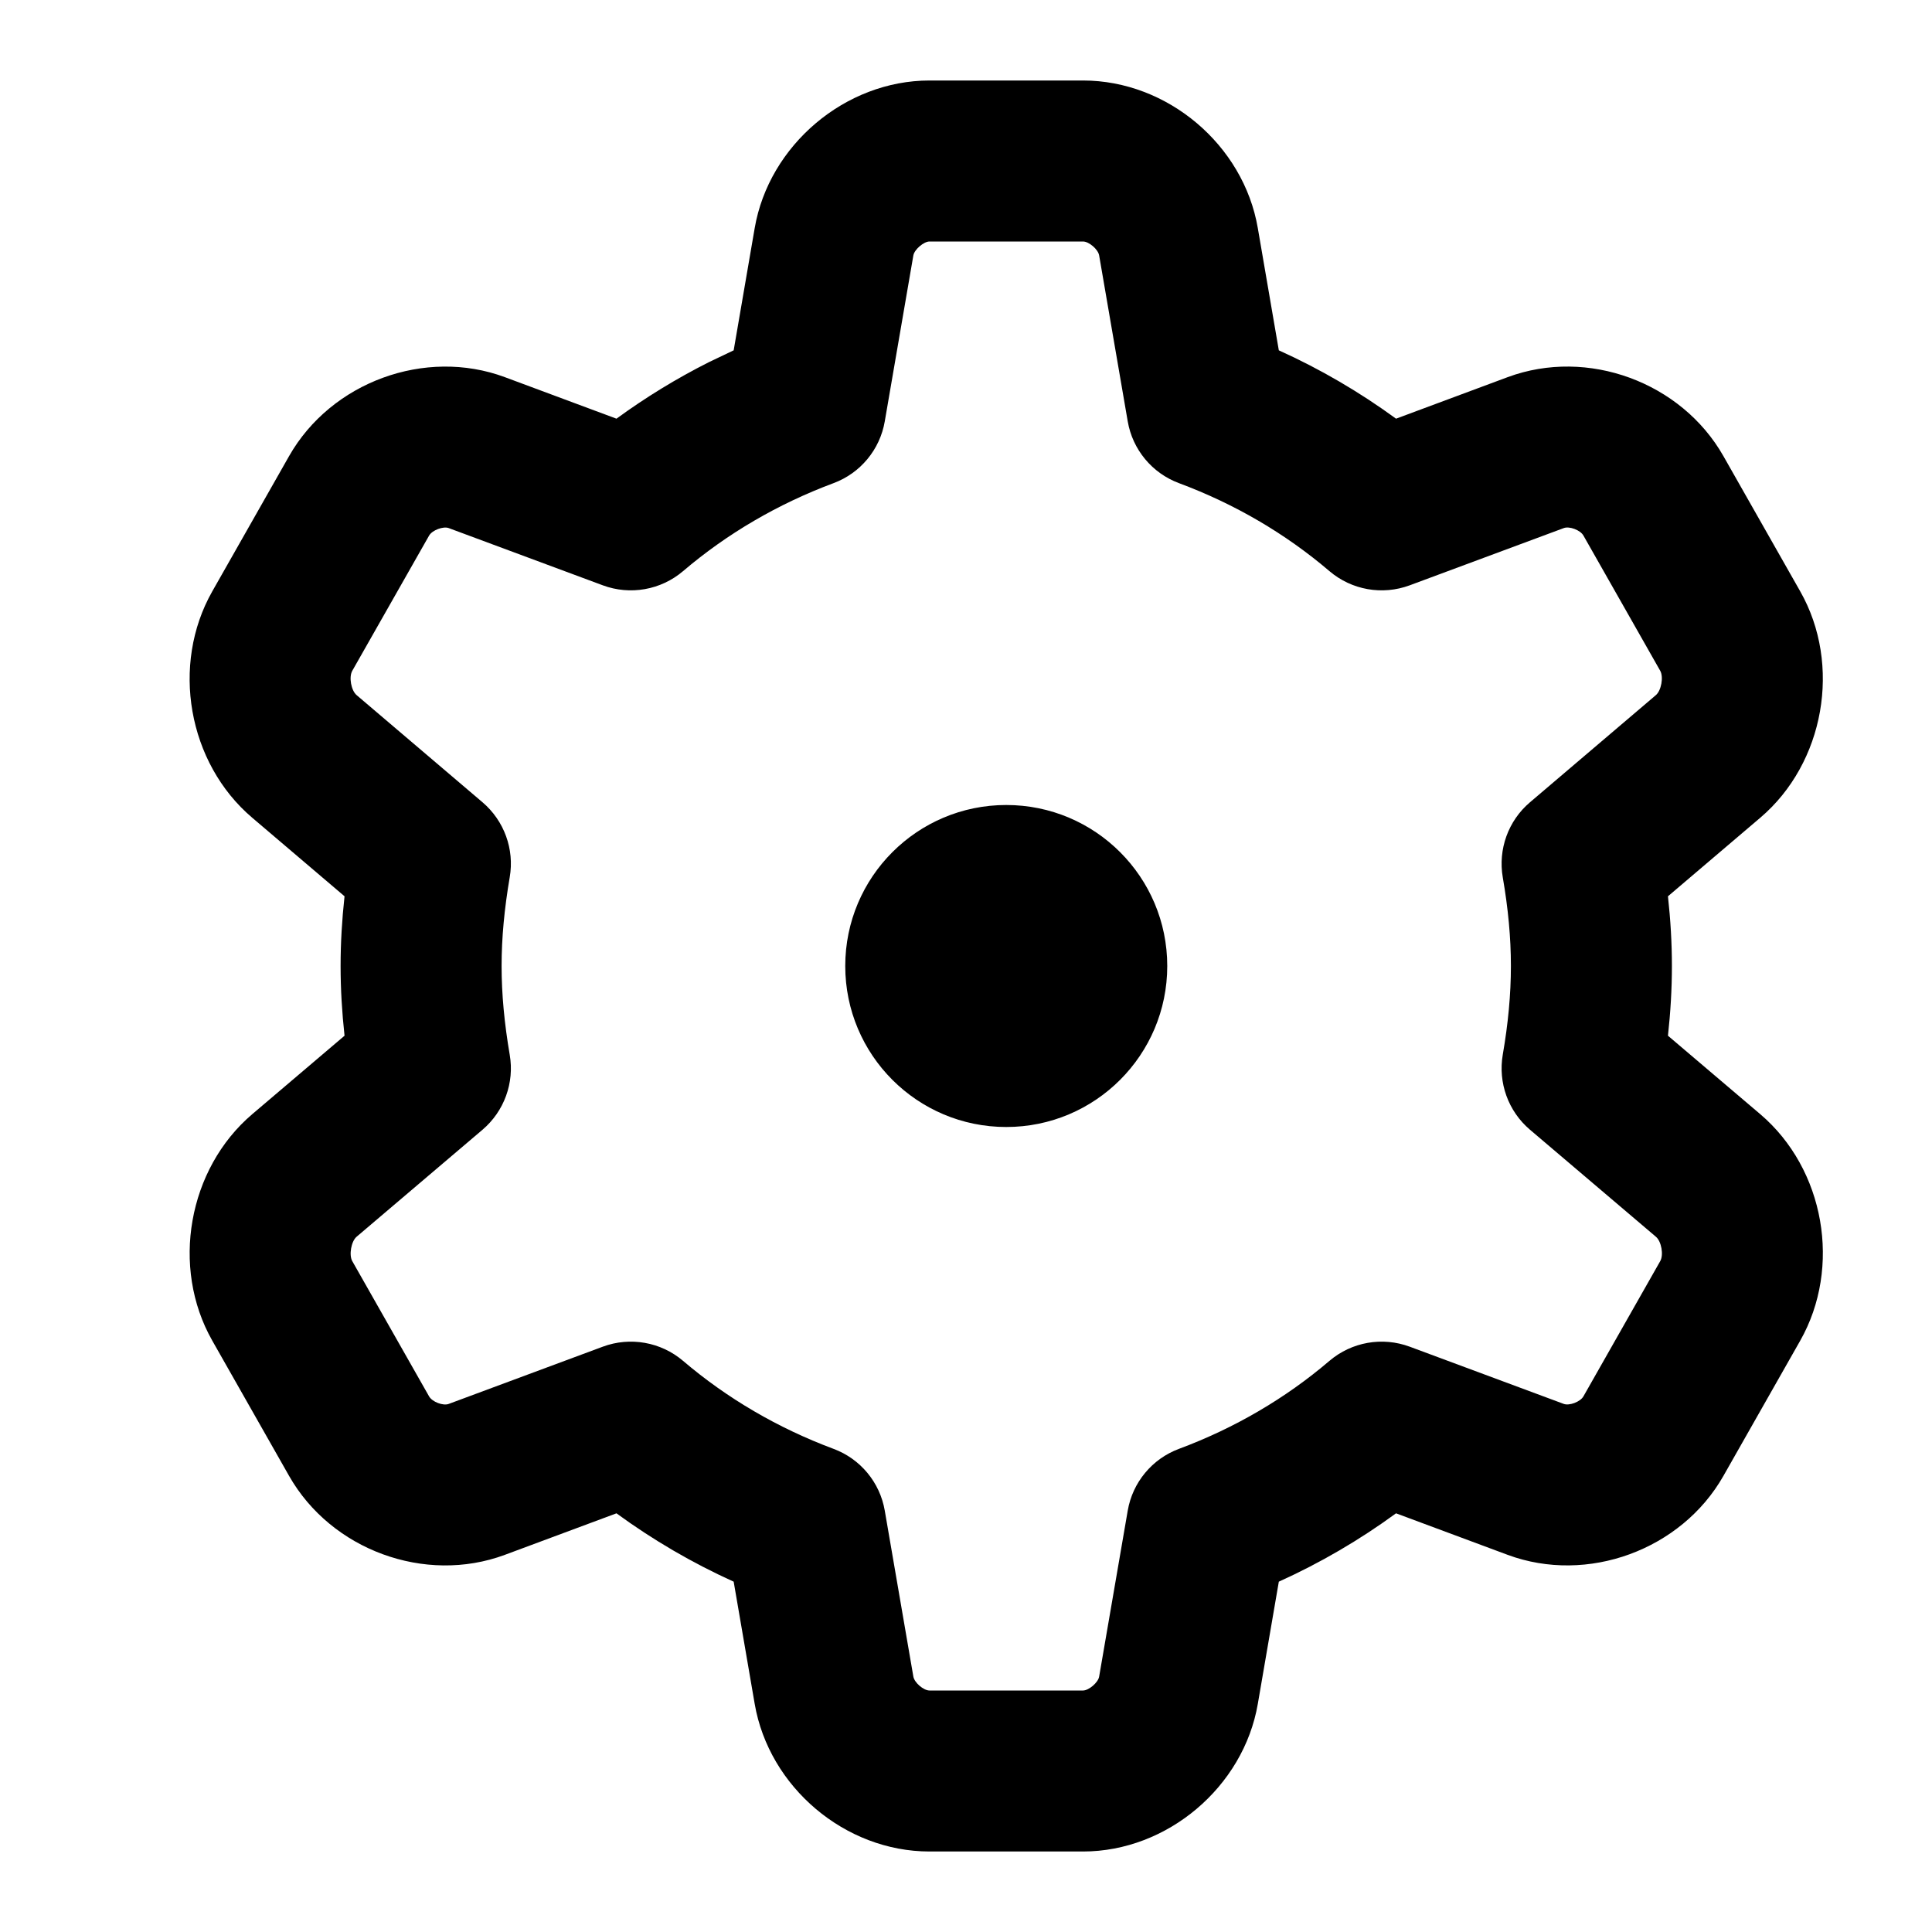
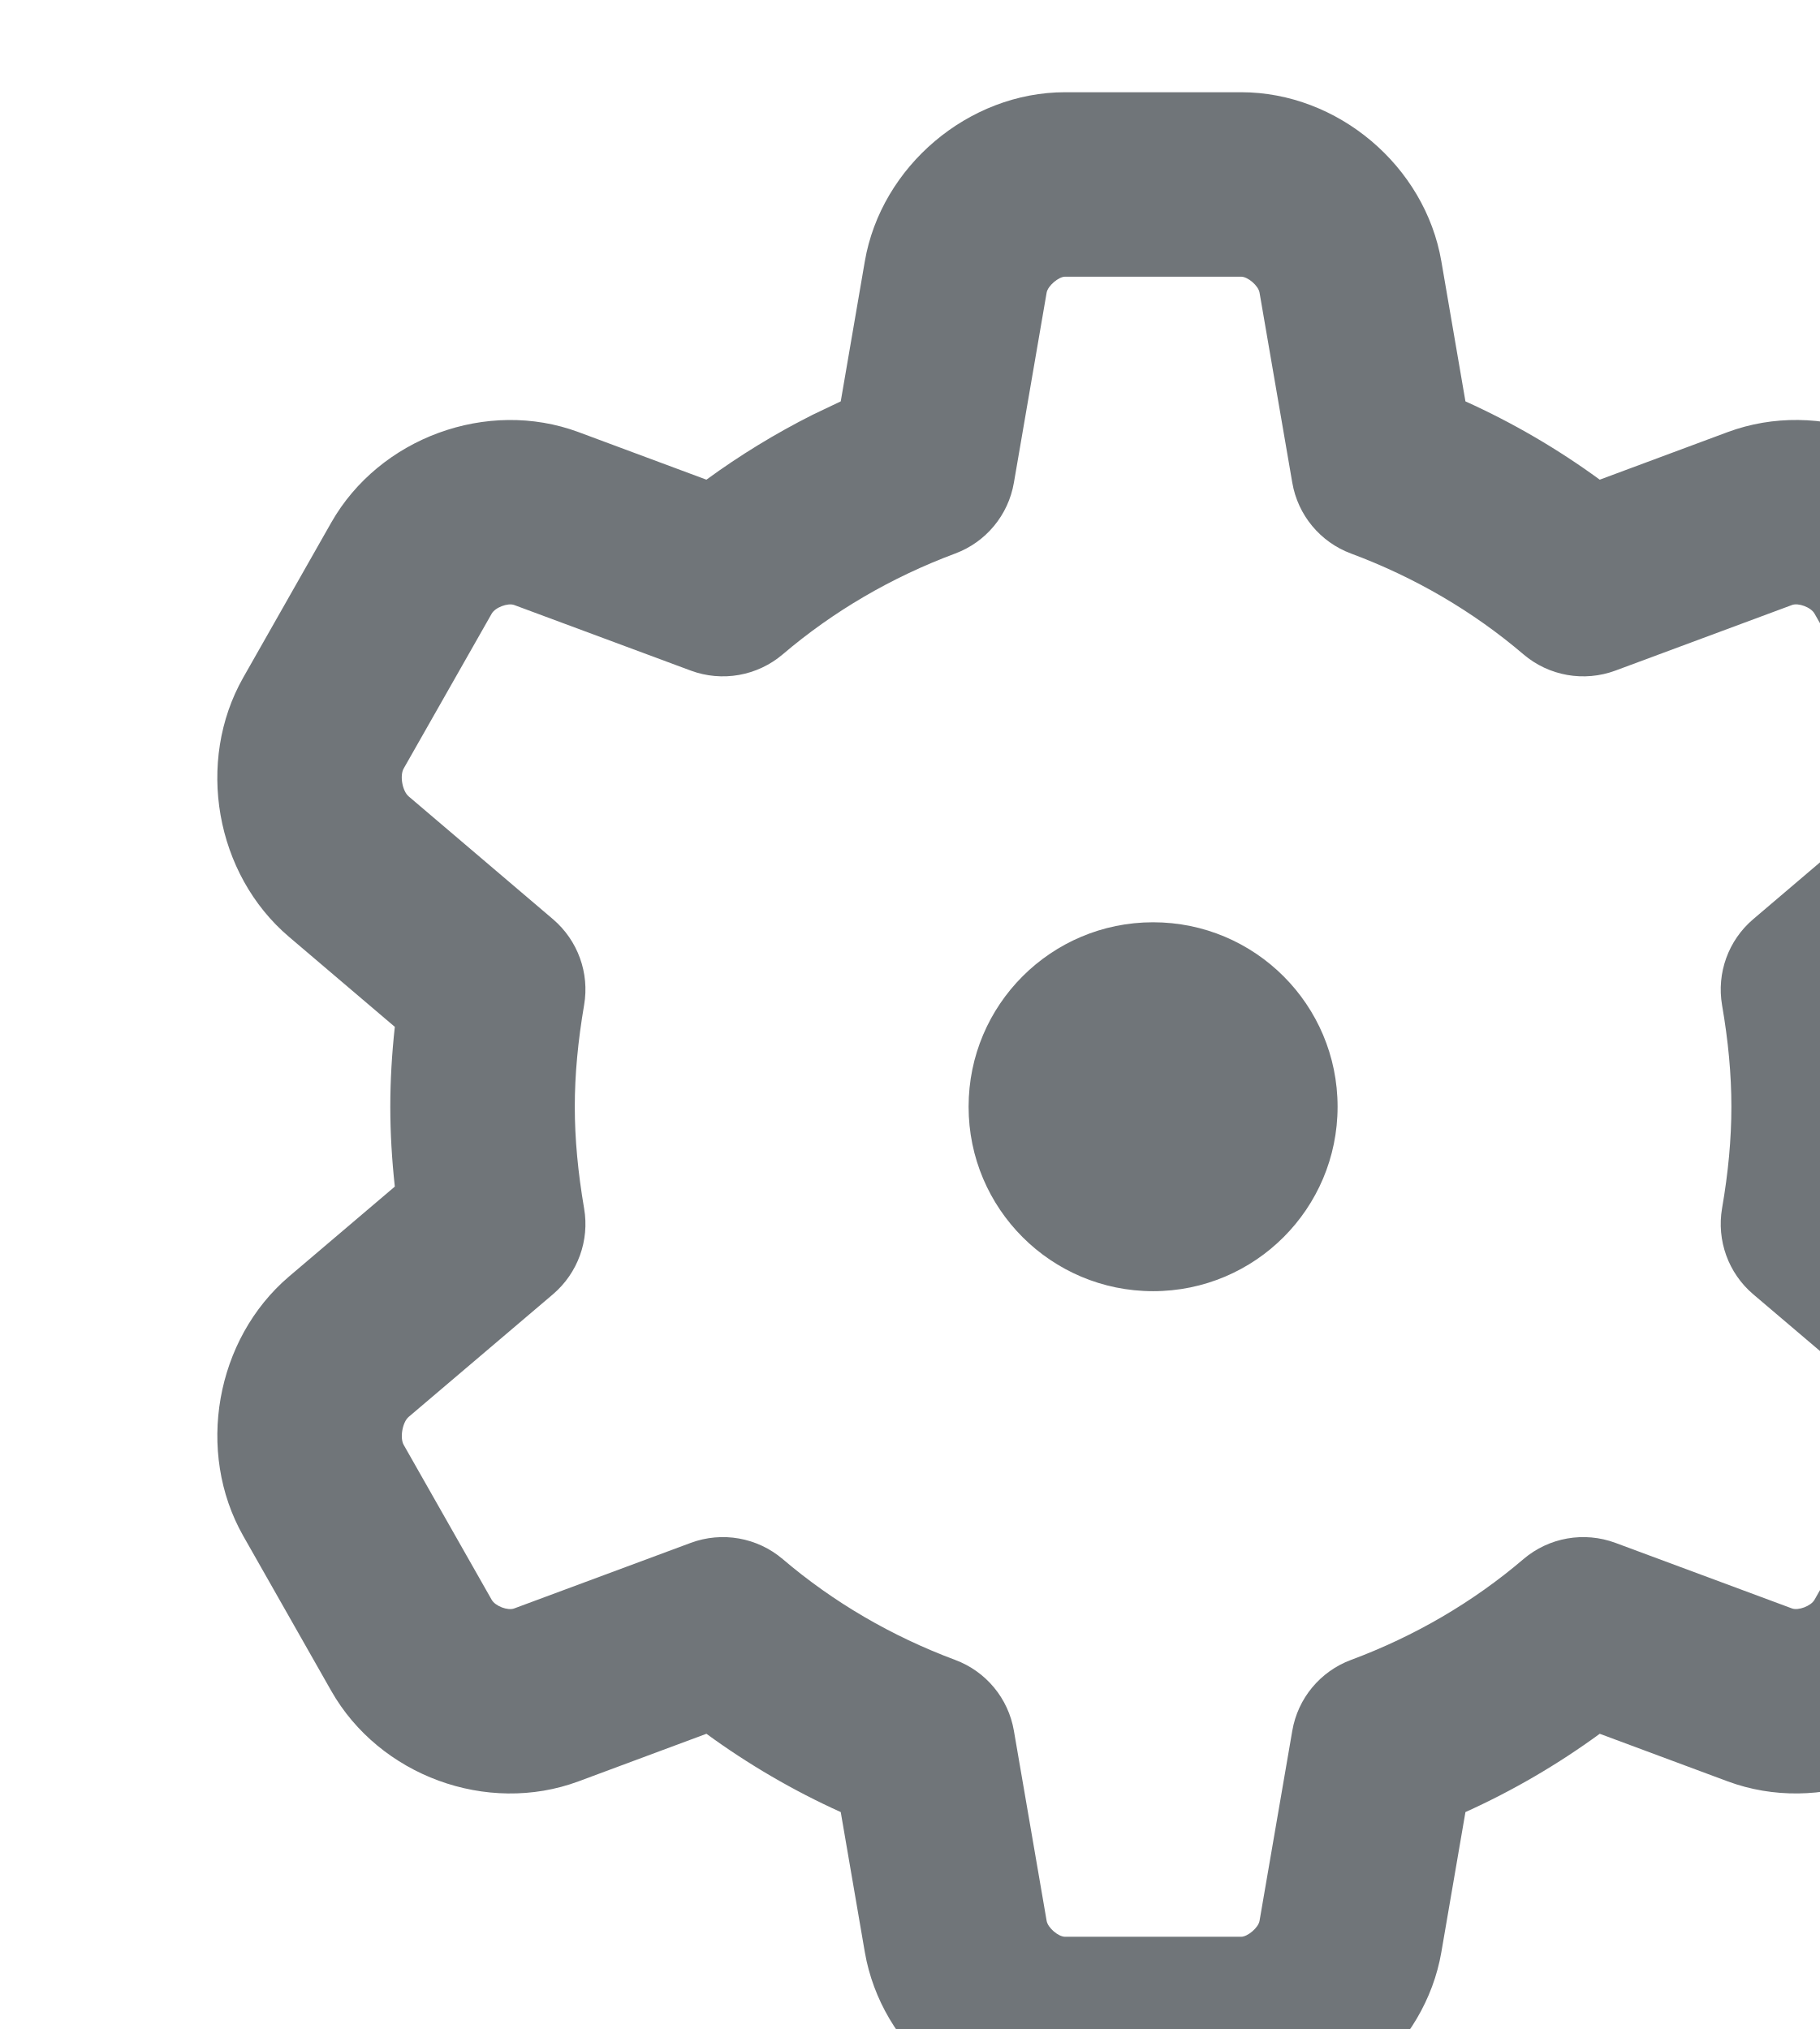
- <svg xmlns="http://www.w3.org/2000/svg" width="24" height="24" viewBox="0 0 24 24">
-   <g fill="none" fill-rule="evenodd">
-     <polygon points="0 0 24 0 24 24 0 24" />
-     <path fill="#000" fill-rule="nonzero" d="M13.454,1 C14.503,1 15.448,1.8 15.625,2.834 L15.886,4.352 C16.402,4.585 16.889,4.87 17.342,5.201 L18.729,4.685 C19.722,4.317 20.887,4.747 21.409,5.666 L22.363,7.346 C22.881,8.258 22.664,9.48 21.867,10.158 L20.72,11.134 C20.752,11.426 20.769,11.714 20.769,12 C20.769,12.286 20.752,12.574 20.72,12.866 L21.867,13.841 C22.667,14.522 22.88,15.742 22.363,16.654 L21.409,18.334 C20.887,19.254 19.719,19.682 18.729,19.315 L17.342,18.799 C16.889,19.13 16.402,19.415 15.886,19.648 L15.625,21.166 C15.448,22.197 14.501,23 13.454,23 L11.546,23 C10.497,23 9.553,22.2 9.375,21.166 L9.114,19.648 C8.599,19.415 8.111,19.13 7.658,18.799 L6.271,19.315 C5.279,19.683 4.113,19.253 3.591,18.334 L2.637,16.654 C2.119,15.742 2.336,14.52 3.133,13.841 L4.28,12.866 C4.248,12.572 4.231,12.286 4.231,12 C4.231,11.714 4.248,11.427 4.28,11.134 L3.133,10.158 C2.333,9.478 2.12,8.257 2.637,7.346 L3.591,5.666 C4.114,4.746 5.282,4.318 6.271,4.685 L7.658,5.201 C8.021,4.936 8.405,4.701 8.808,4.498 L9.114,4.352 L9.375,2.834 C9.552,1.803 10.5,1 11.546,1 L13.454,1 Z M13.454,3 L11.546,3 C11.476,3 11.359,3.099 11.346,3.173 L10.991,5.234 C10.931,5.585 10.688,5.878 10.354,6.002 C9.665,6.259 9.033,6.628 8.485,7.095 C8.209,7.33 7.827,7.397 7.488,7.271 L5.574,6.56 C5.507,6.535 5.369,6.585 5.33,6.654 L4.376,8.333 C4.332,8.411 4.362,8.577 4.43,8.635 L5.995,9.967 C6.263,10.196 6.392,10.549 6.332,10.897 C6.265,11.29 6.231,11.651 6.231,12 C6.231,12.349 6.265,12.71 6.332,13.103 C6.392,13.451 6.263,13.804 5.995,14.033 L4.429,15.364 C4.363,15.421 4.333,15.59 4.376,15.666 L5.33,17.346 C5.37,17.416 5.505,17.466 5.574,17.44 L7.488,16.729 C7.827,16.603 8.209,16.67 8.485,16.905 C9.033,17.372 9.665,17.741 10.354,17.998 C10.688,18.122 10.931,18.415 10.991,18.766 L11.346,20.827 C11.359,20.903 11.473,21 11.546,21 L13.454,21 C13.525,21 13.642,20.901 13.654,20.827 L14.009,18.766 C14.069,18.415 14.312,18.122 14.646,17.998 C15.336,17.741 15.968,17.372 16.515,16.905 C16.791,16.67 17.172,16.603 17.512,16.729 L19.426,17.44 C19.494,17.465 19.631,17.415 19.67,17.346 L20.624,15.666 C20.668,15.589 20.639,15.422 20.571,15.364 L19.005,14.033 C18.736,13.804 18.608,13.45 18.668,13.101 C18.735,12.714 18.769,12.352 18.769,12 C18.769,11.648 18.735,11.286 18.668,10.899 C18.608,10.55 18.736,10.196 19.005,9.967 L20.57,8.635 C20.637,8.578 20.667,8.41 20.624,8.333 L19.67,6.653 C19.631,6.584 19.495,6.534 19.426,6.56 L17.512,7.271 C17.172,7.397 16.791,7.33 16.515,7.095 C15.968,6.628 15.336,6.259 14.646,6.002 C14.312,5.878 14.069,5.585 14.009,5.234 L13.654,3.173 C13.641,3.097 13.527,3 13.454,3 Z M12.5,10 C13.605,10 14.5,10.895 14.5,12 C14.5,13.105 13.605,14 12.5,14 C11.395,14 10.5,13.105 10.5,12 C10.5,10.895 11.395,10 12.5,10 Z" />
-   </g>
+ <svg xmlns="http://www.w3.org/2000/svg" fill="#707579">
+   <path d="M13.454,1 C14.503,1 15.448,1.8 15.625,2.834 L15.886,4.352 C16.402,4.585 16.889,4.87 17.342,5.201 L18.729,4.685 C19.722,4.317 20.887,4.747 21.409,5.666 L22.363,7.346 C22.881,8.258 22.664,9.48 21.867,10.158 L20.72,11.134 C20.752,11.426 20.769,11.714 20.769,12 C20.769,12.286 20.752,12.574 20.72,12.866 L21.867,13.841 C22.667,14.522 22.88,15.742 22.363,16.654 L21.409,18.334 C20.887,19.254 19.719,19.682 18.729,19.315 L17.342,18.799 C16.889,19.13 16.402,19.415 15.886,19.648 L15.625,21.166 C15.448,22.197 14.501,23 13.454,23 L11.546,23 C10.497,23 9.553,22.2 9.375,21.166 L9.114,19.648 C8.599,19.415 8.111,19.13 7.658,18.799 L6.271,19.315 C5.279,19.683 4.113,19.253 3.591,18.334 L2.637,16.654 C2.119,15.742 2.336,14.52 3.133,13.841 L4.28,12.866 C4.248,12.572 4.231,12.286 4.231,12 C4.231,11.714 4.248,11.427 4.28,11.134 L3.133,10.158 C2.333,9.478 2.12,8.257 2.637,7.346 L3.591,5.666 C4.114,4.746 5.282,4.318 6.271,4.685 L7.658,5.201 C8.021,4.936 8.405,4.701 8.808,4.498 L9.114,4.352 L9.375,2.834 C9.552,1.803 10.5,1 11.546,1 L13.454,1 Z M13.454,3 L11.546,3 C11.476,3 11.359,3.099 11.346,3.173 L10.991,5.234 C10.931,5.585 10.688,5.878 10.354,6.002 C9.665,6.259 9.033,6.628 8.485,7.095 C8.209,7.33 7.827,7.397 7.488,7.271 L5.574,6.56 C5.507,6.535 5.369,6.585 5.33,6.654 L4.376,8.333 C4.332,8.411 4.362,8.577 4.43,8.635 L5.995,9.967 C6.263,10.196 6.392,10.549 6.332,10.897 C6.265,11.29 6.231,11.651 6.231,12 C6.231,12.349 6.265,12.71 6.332,13.103 C6.392,13.451 6.263,13.804 5.995,14.033 L4.429,15.364 C4.363,15.421 4.333,15.59 4.376,15.666 L5.33,17.346 C5.37,17.416 5.505,17.466 5.574,17.44 L7.488,16.729 C7.827,16.603 8.209,16.67 8.485,16.905 C9.033,17.372 9.665,17.741 10.354,17.998 C10.688,18.122 10.931,18.415 10.991,18.766 L11.346,20.827 C11.359,20.903 11.473,21 11.546,21 L13.454,21 C13.525,21 13.642,20.901 13.654,20.827 L14.009,18.766 C14.069,18.415 14.312,18.122 14.646,17.998 C15.336,17.741 15.968,17.372 16.515,16.905 C16.791,16.67 17.172,16.603 17.512,16.729 L19.426,17.44 C19.494,17.465 19.631,17.415 19.67,17.346 L20.624,15.666 C20.668,15.589 20.639,15.422 20.571,15.364 L19.005,14.033 C18.736,13.804 18.608,13.45 18.668,13.101 C18.735,12.714 18.769,12.352 18.769,12 C18.769,11.648 18.735,11.286 18.668,10.899 C18.608,10.55 18.736,10.196 19.005,9.967 L20.57,8.635 C20.637,8.578 20.667,8.41 20.624,8.333 L19.67,6.653 C19.631,6.584 19.495,6.534 19.426,6.56 L17.512,7.271 C17.172,7.397 16.791,7.33 16.515,7.095 C15.968,6.628 15.336,6.259 14.646,6.002 C14.312,5.878 14.069,5.585 14.009,5.234 L13.654,3.173 C13.641,3.097 13.527,3 13.454,3 Z M12.5,10 C13.605,10 14.5,10.895 14.5,12 C14.5,13.105 13.605,14 12.5,14 C11.395,14 10.5,13.105 10.5,12 C10.5,10.895 11.395,10 12.5,10 Z" />
</svg>
